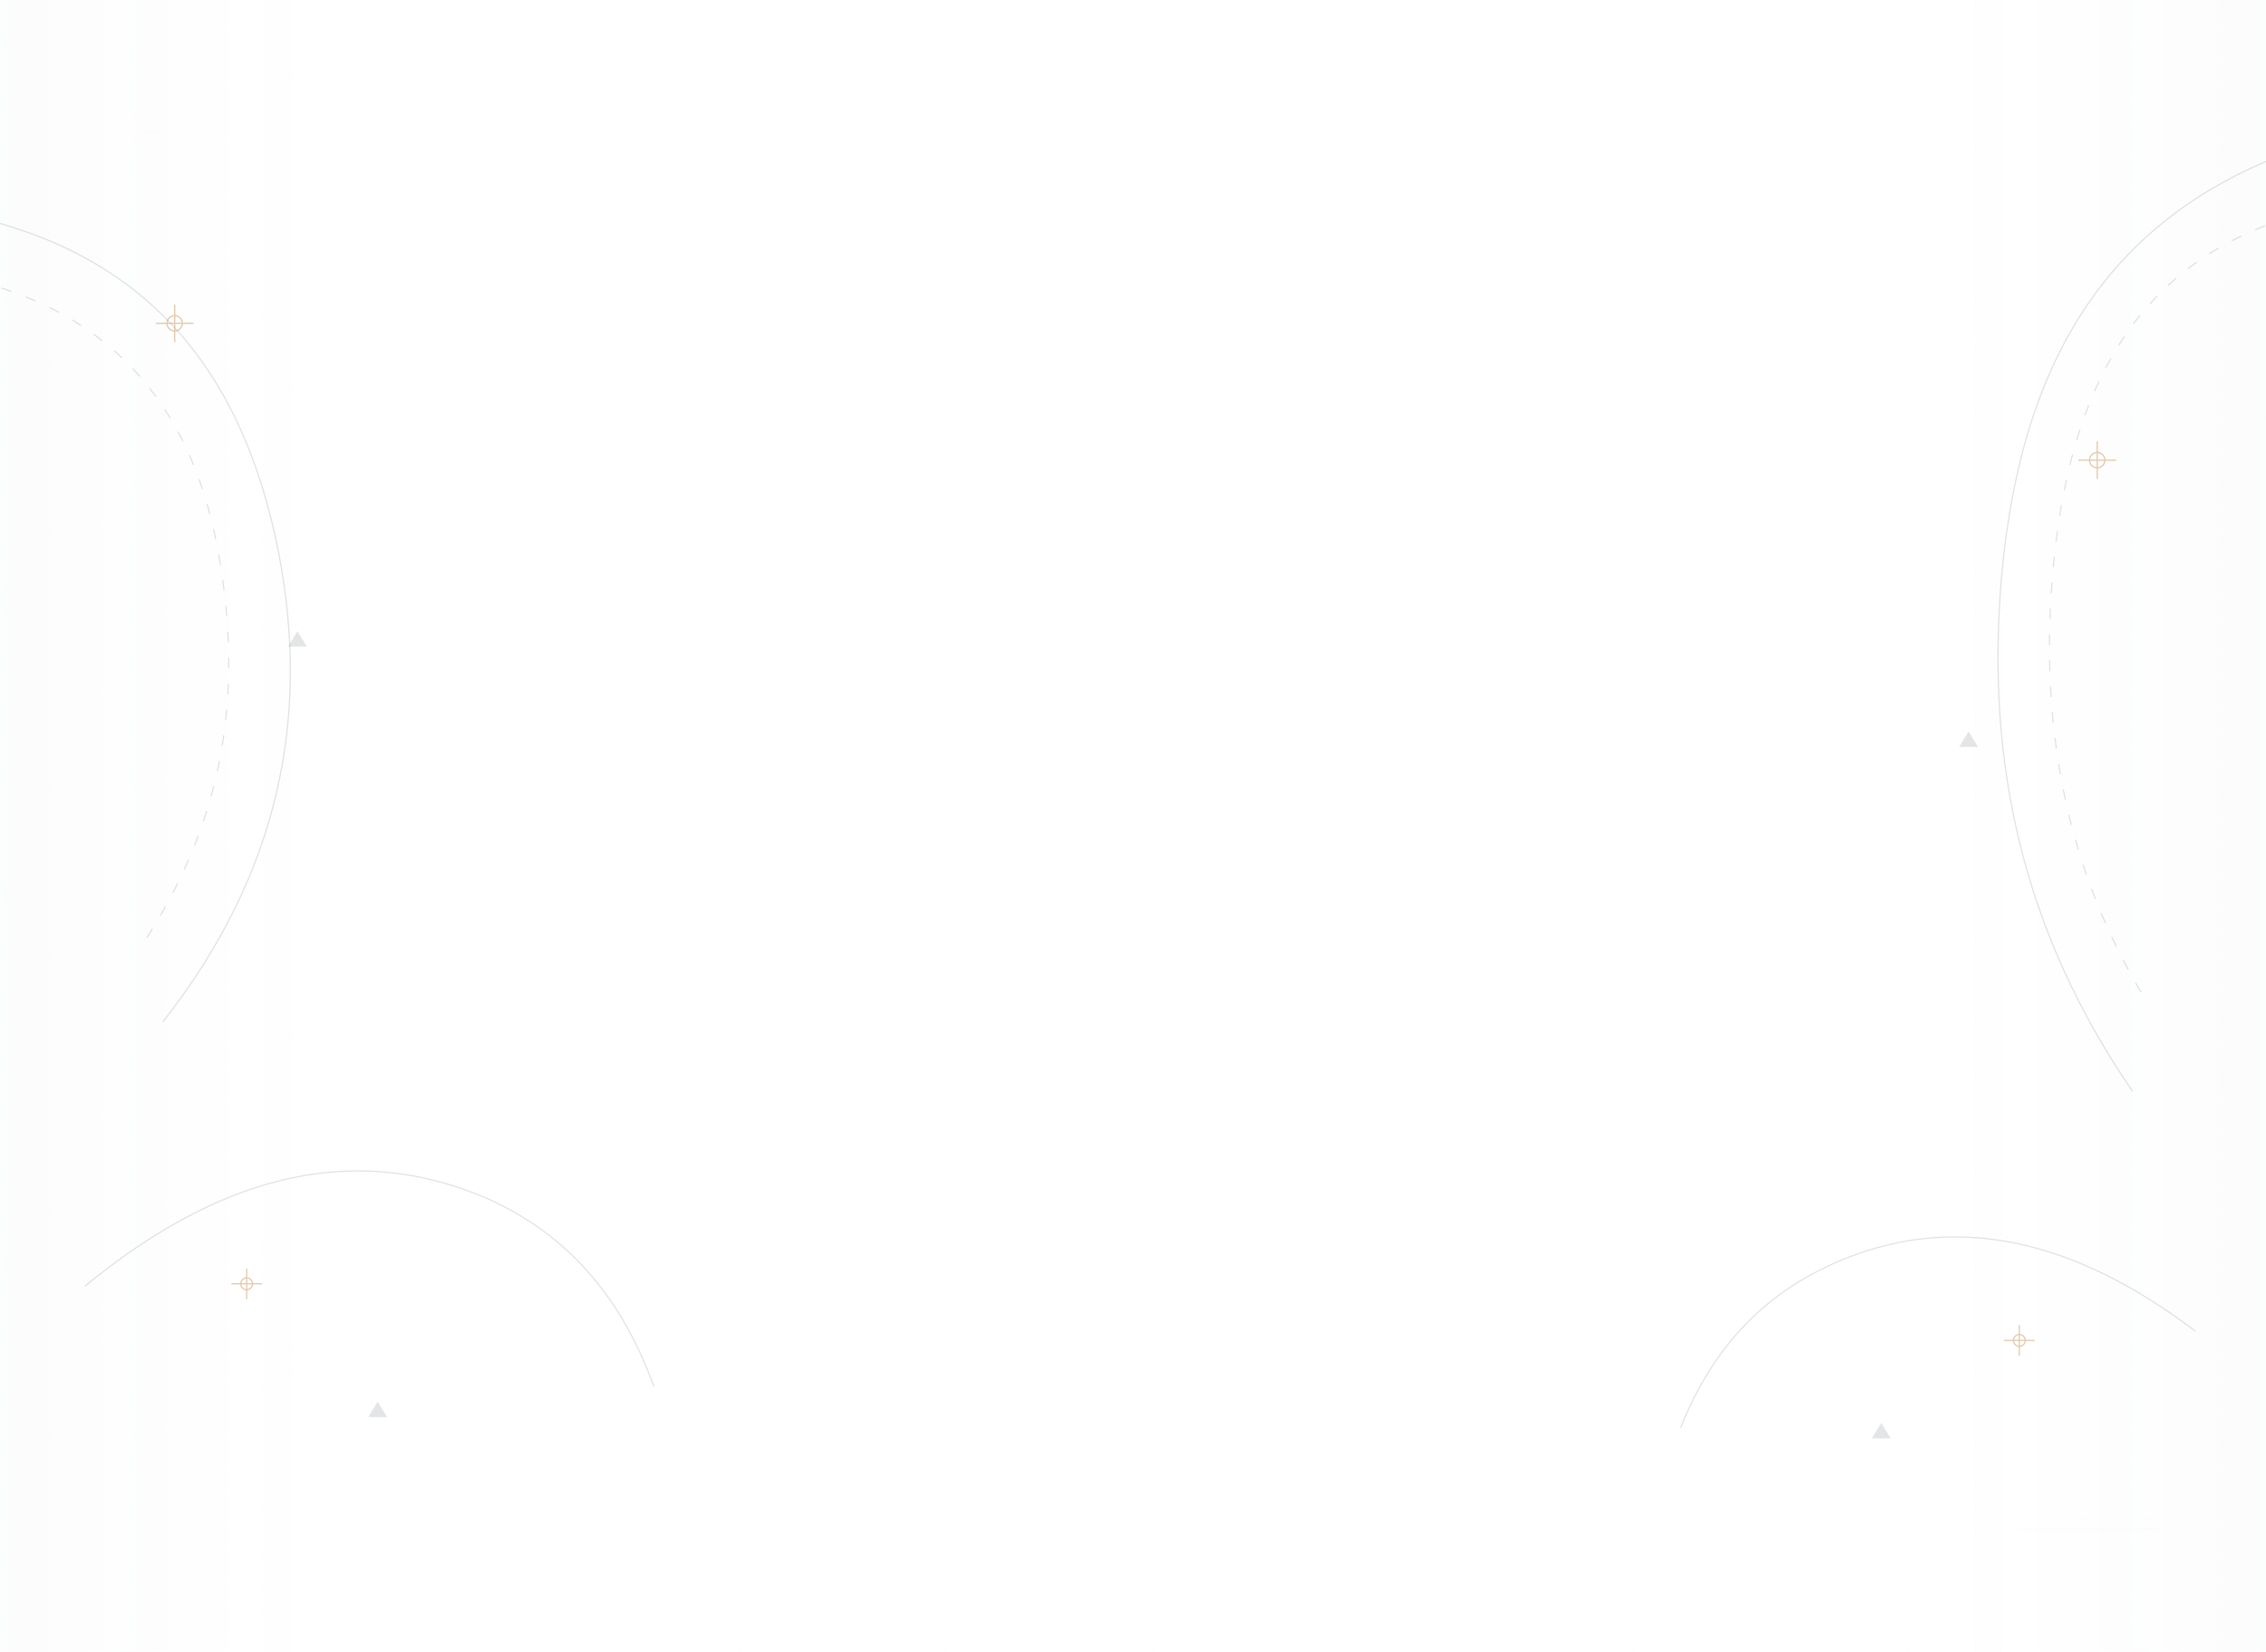
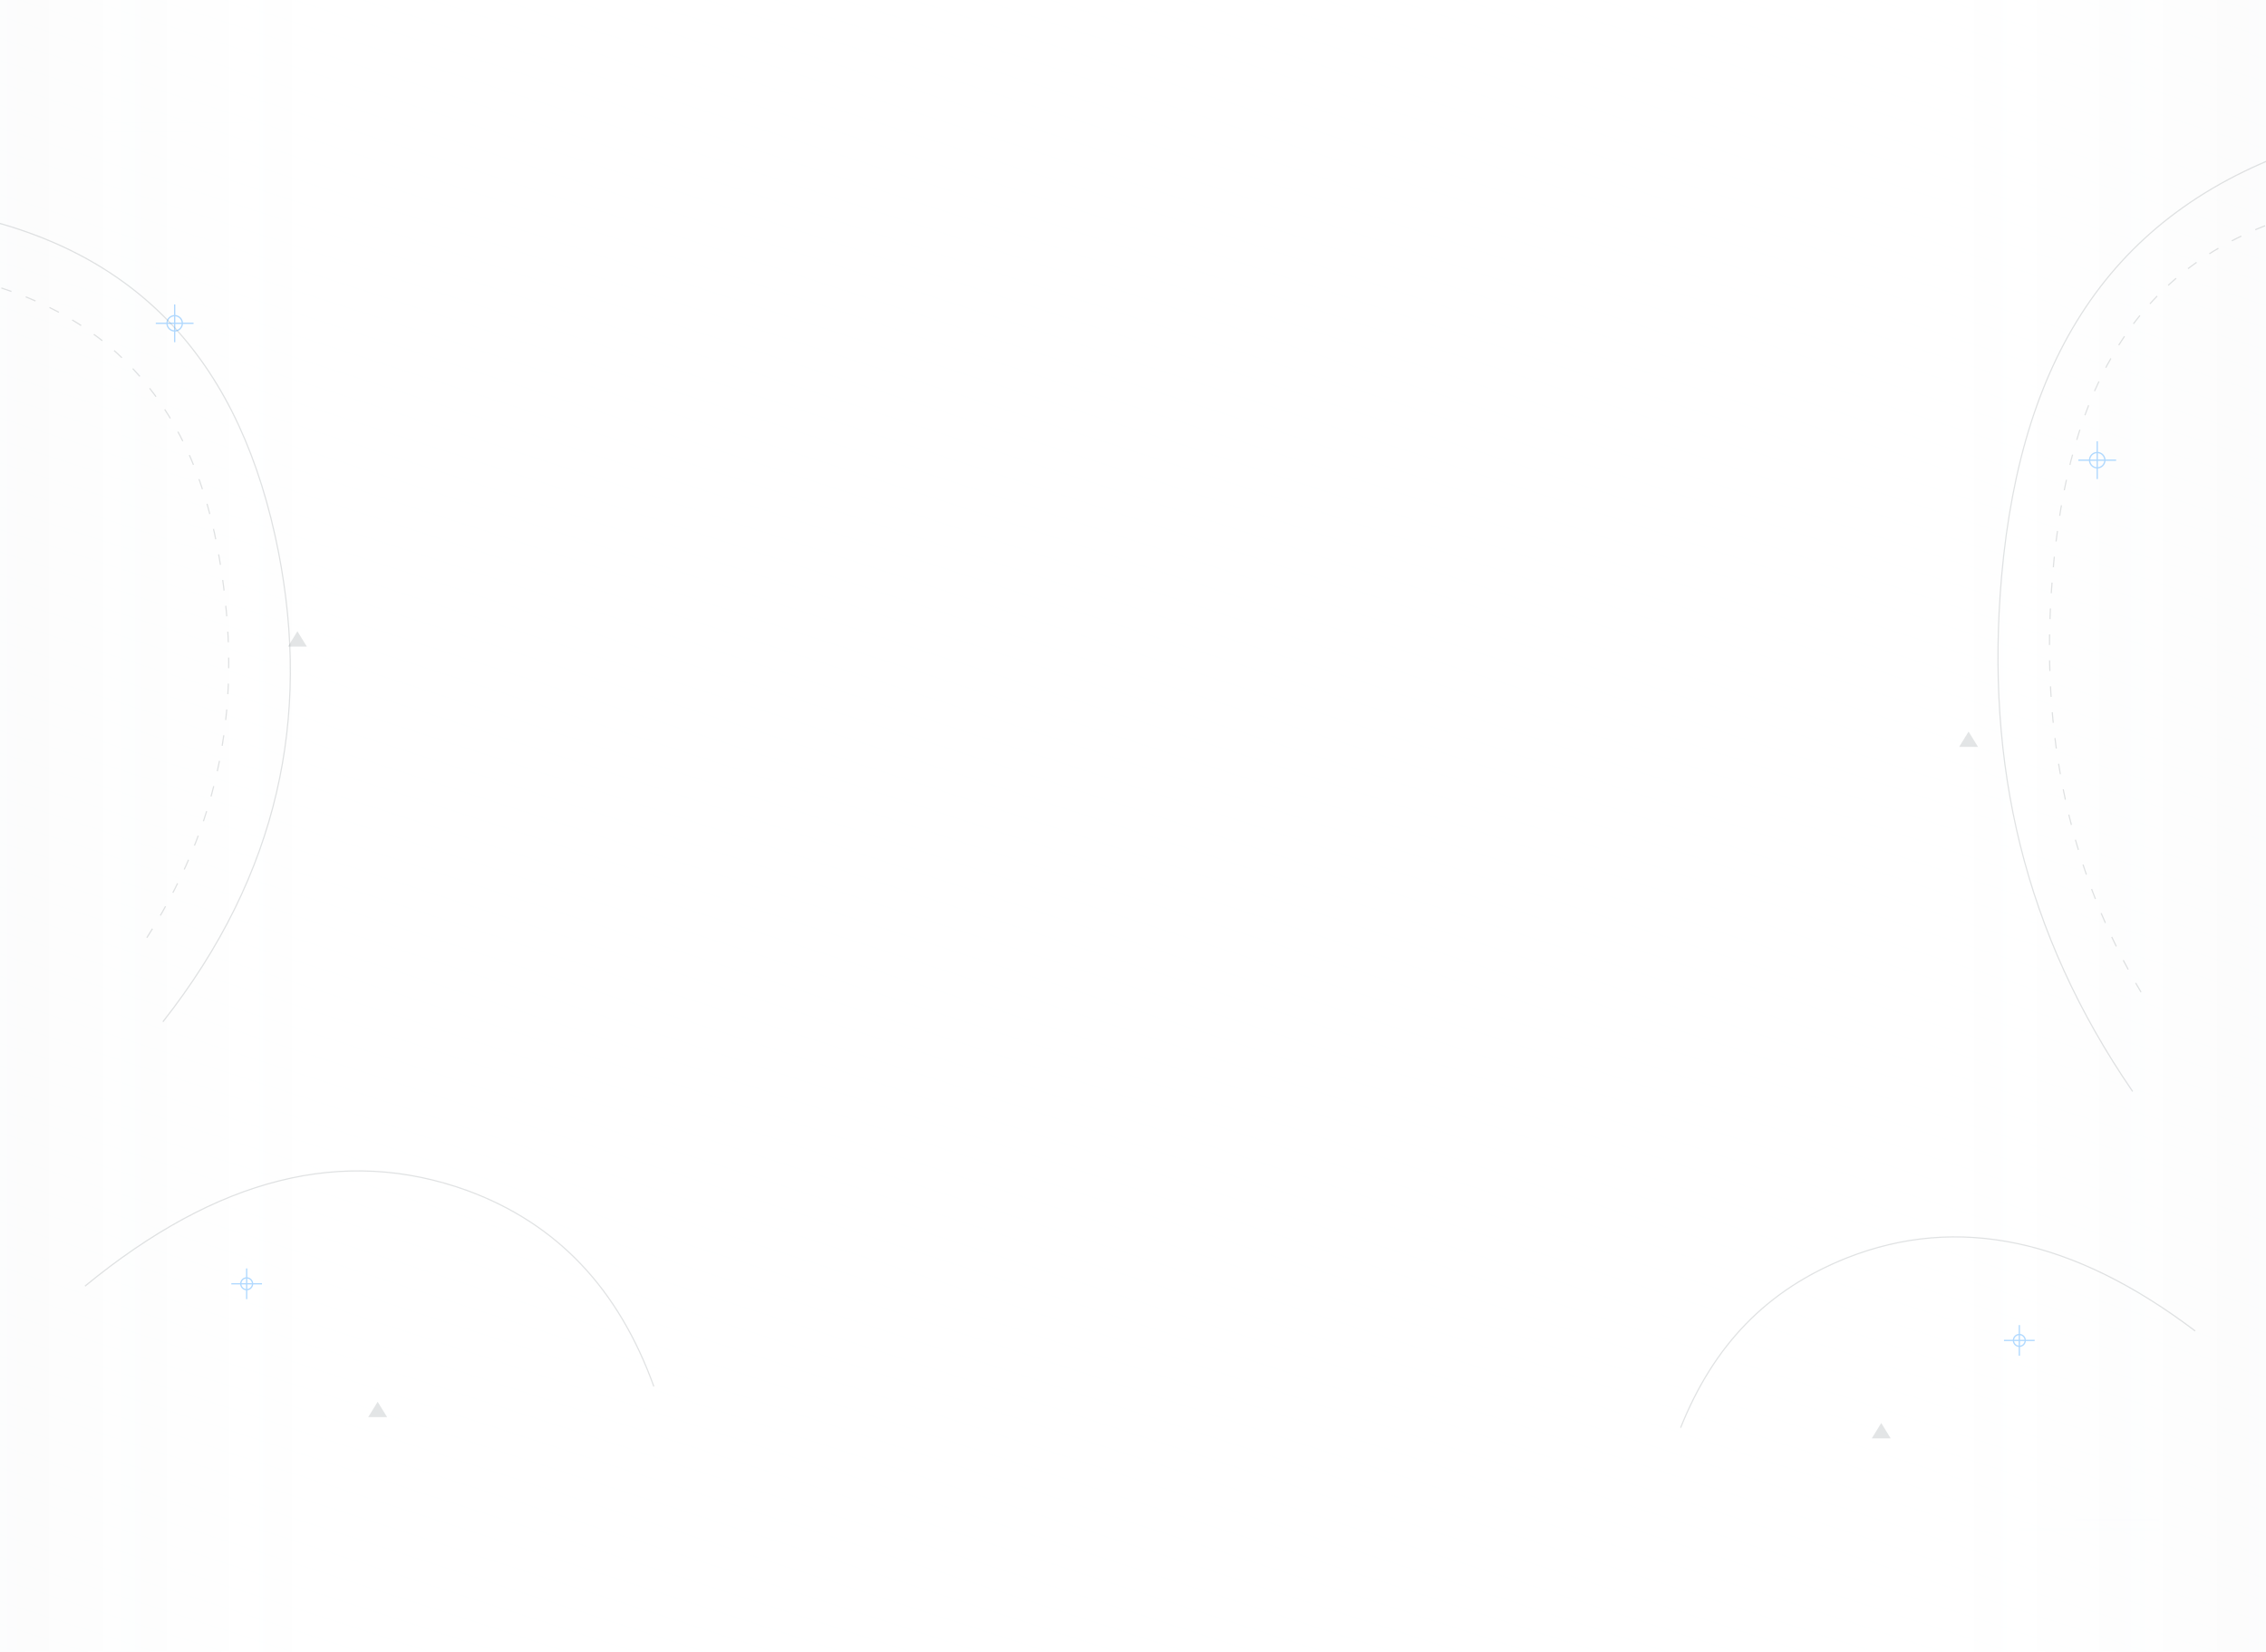
<svg xmlns="http://www.w3.org/2000/svg" viewBox="0 0 1920 1400" fill="none">
  <defs>
    <pattern id="weave" width="18" height="18" patternUnits="userSpaceOnUse" patternTransform="rotate(18)">
-       <path d="M0 4H18M0 13H18" stroke="#EEE7DA" stroke-width="0.7" opacity="0.035" />
+       <path d="M0 4H18M0 13H18" stroke="#f2f8ff" stroke-width="0.7" opacity="0.035" />
    </pattern>
    <linearGradient id="edgeFadeL" x1="0" x2="1">
      <stop stop-color="#747D81" stop-opacity=".16" />
      <stop offset="1" stop-color="#747D81" stop-opacity="0" />
    </linearGradient>
    <linearGradient id="edgeFadeR" x1="1" x2="0">
      <stop stop-color="#747D81" stop-opacity=".16" />
      <stop offset="1" stop-color="#747D81" stop-opacity="0" />
    </linearGradient>
  </defs>
  <rect width="1920" height="1400" fill="url(#weave)" />
  <g stroke="#747D81" stroke-width="1" opacity=".22">
    <path d="M-40 180C120 210 205 310 236 468c27 139 1 272-98 398" />
    <path d="M-20 238C98 268 165 348 186 474c20 118 3 224-67 329" stroke-dasharray="9 13" />
    <path d="M1960 122C1792 176 1713 299 1696 488c-14 160 19 303 111 437" />
    <path d="M1940 184C1813 224 1752 325 1739 490c-11 133 15 251 77 354" stroke-dasharray="9 13" />
    <path d="M72 1090c112-92 219-119 324-81 76 28 128 83 158 166" />
    <path d="M1860 1128c-103-78-201-99-295-62-68 27-113 74-141 144" />
  </g>
  <g opacity=".13">
    <rect x="0" y="0" width="270" height="1400" fill="url(#edgeFadeL)" />
    <rect x="1650" y="0" width="270" height="1400" fill="url(#edgeFadeR)" />
  </g>
-   <g stroke="#B97732" stroke-width="1.1" opacity=".38">
+   <g stroke="#339cff" stroke-width="1.1" opacity=".38">
    <path d="M132 274h32m-16-16v32" />
    <circle cx="148" cy="274" r="6.5" />
    <path d="M1761 390h32m-16-16v32" />
    <circle cx="1777" cy="390" r="6.5" />
    <path d="M196 1088h26m-13-13v26" />
    <circle cx="209" cy="1088" r="5" />
    <path d="M1698 1136h26m-13-13v26" />
    <circle cx="1711" cy="1136" r="5" />
  </g>
  <g fill="#747D81" opacity=".2">
    <path d="M252 535l8 13h-16z" />
    <path d="M1668 620l8 13h-16z" />
    <path d="M320 1188l8 13h-16z" />
    <path d="M1594 1206l8 13h-16z" />
  </g>
-   <g stroke="#EEE7DA" opacity=".07">
+   <g stroke="#f2f8ff" opacity=".07">
    <path d="M90 104h120M90 112h72" />
    <path d="M1710 1296h120M1758 1288h72" />
  </g>
</svg>
